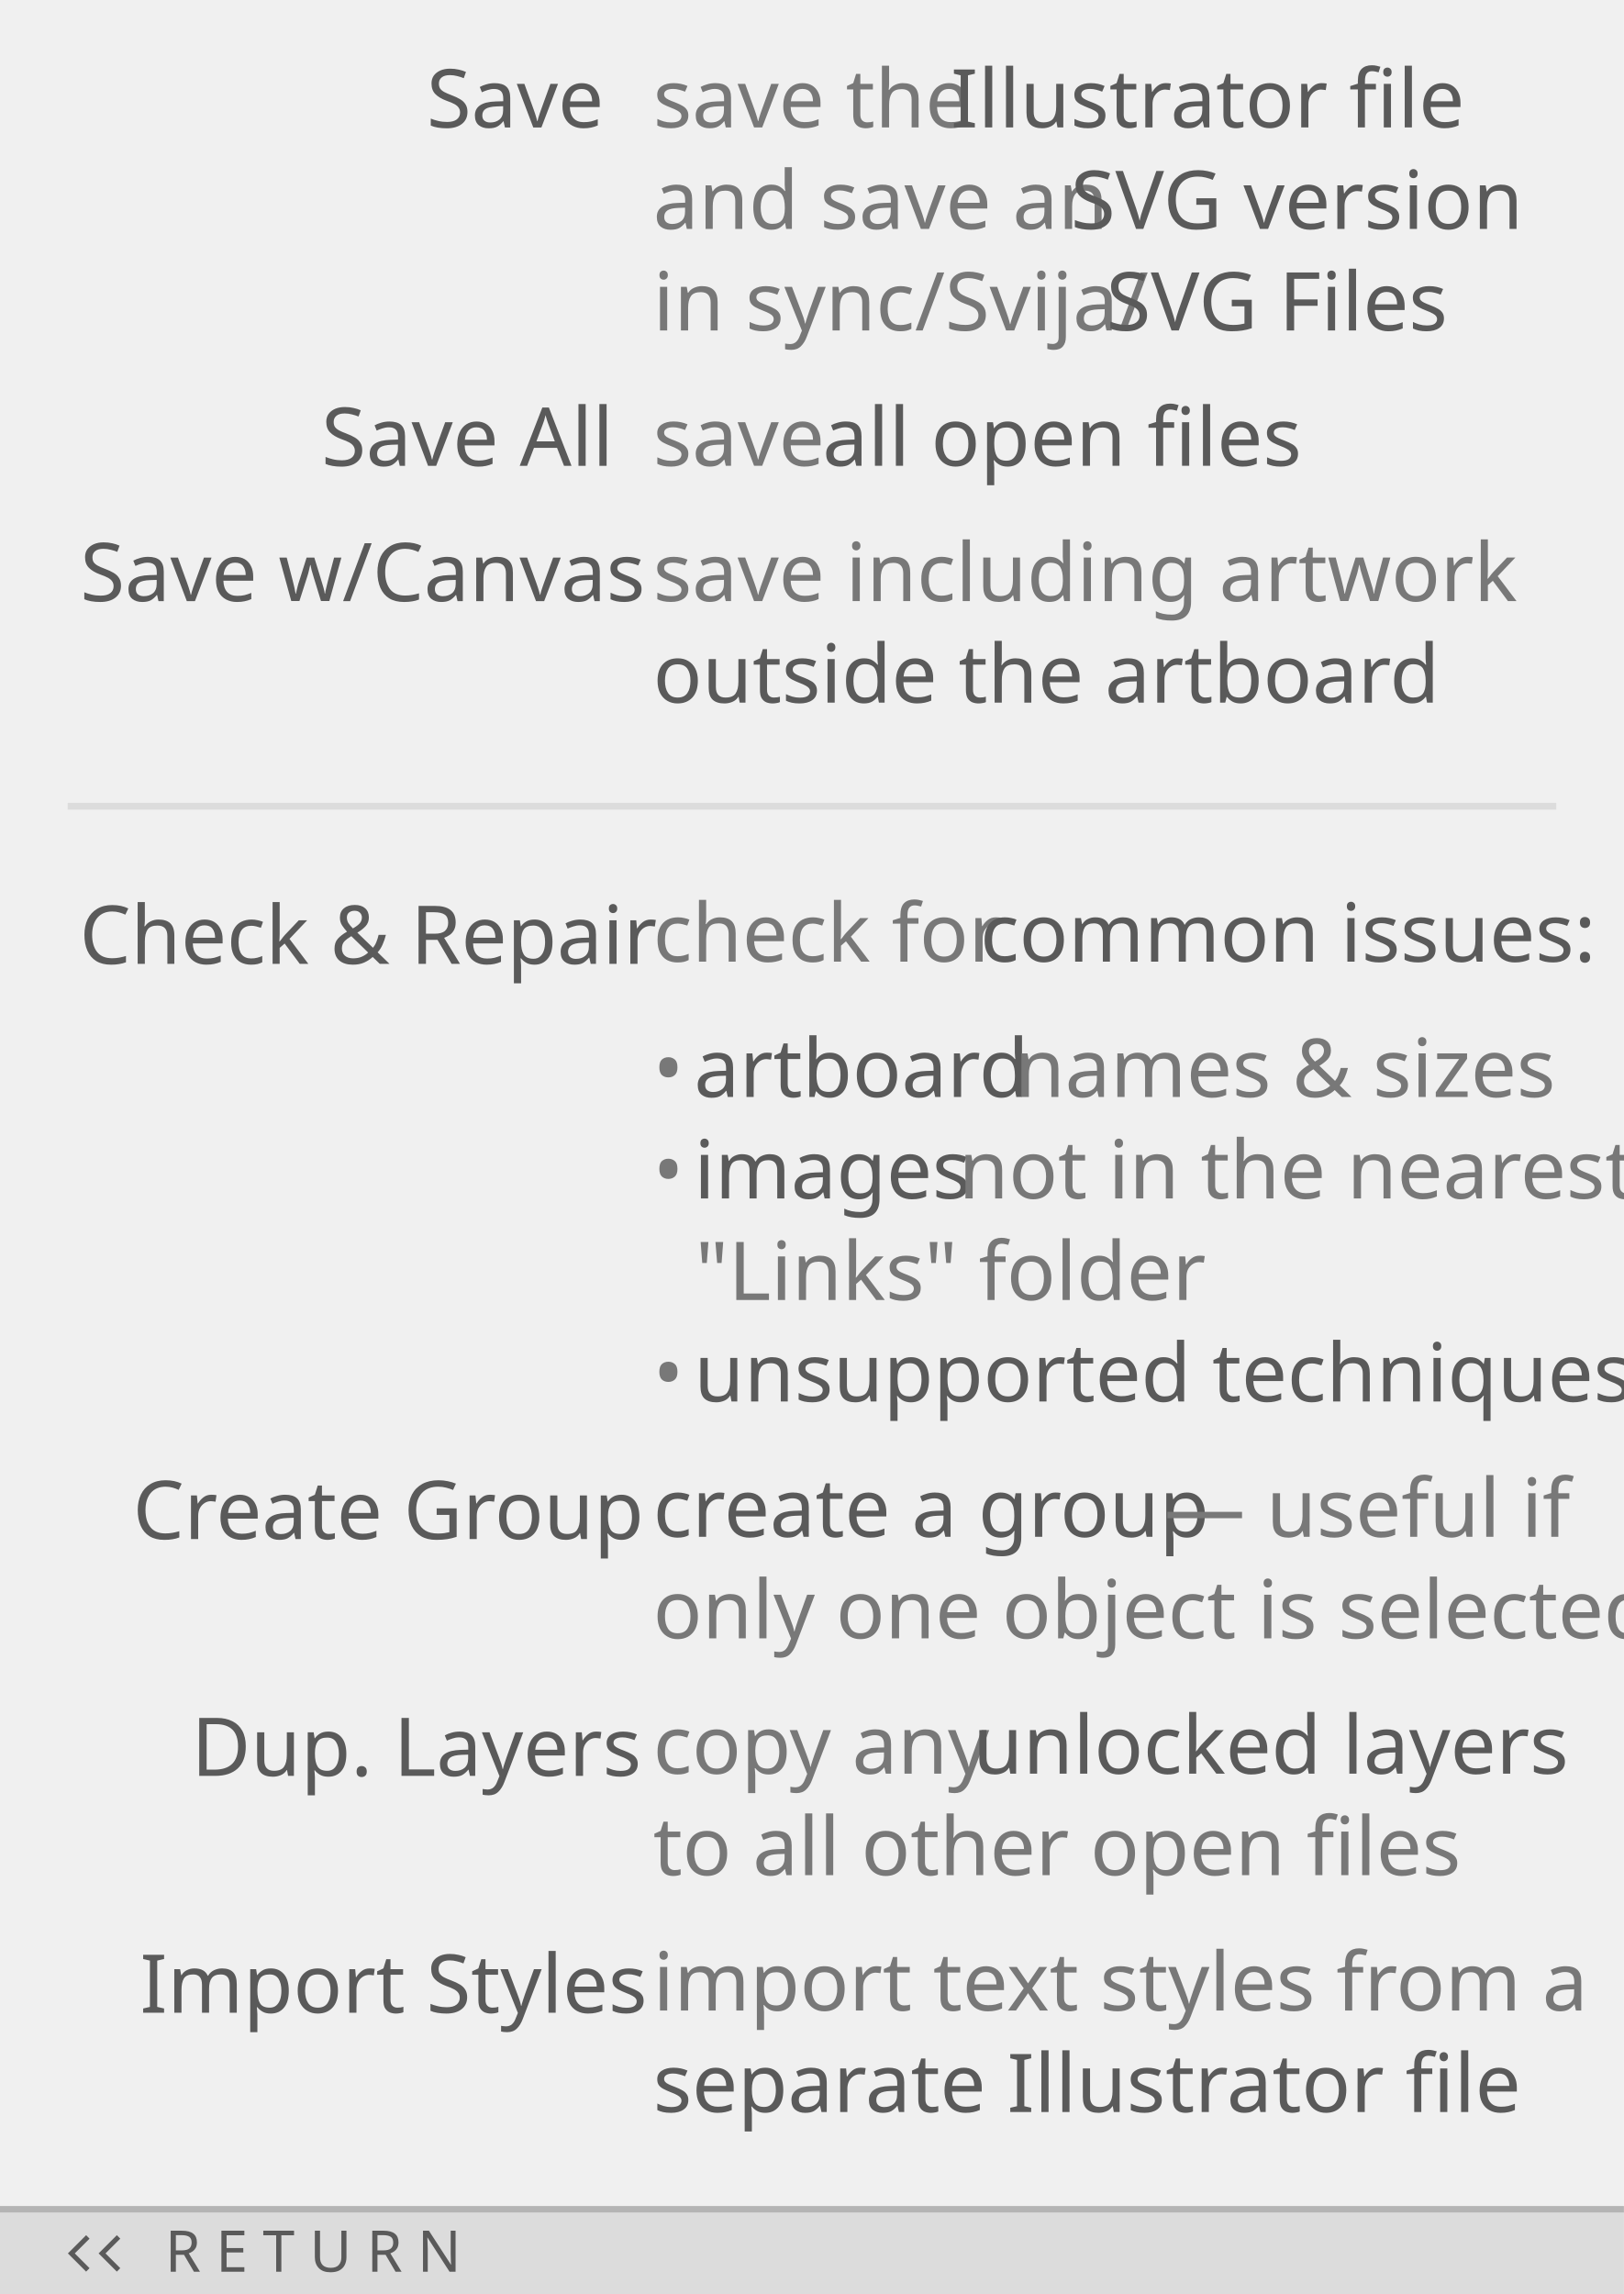
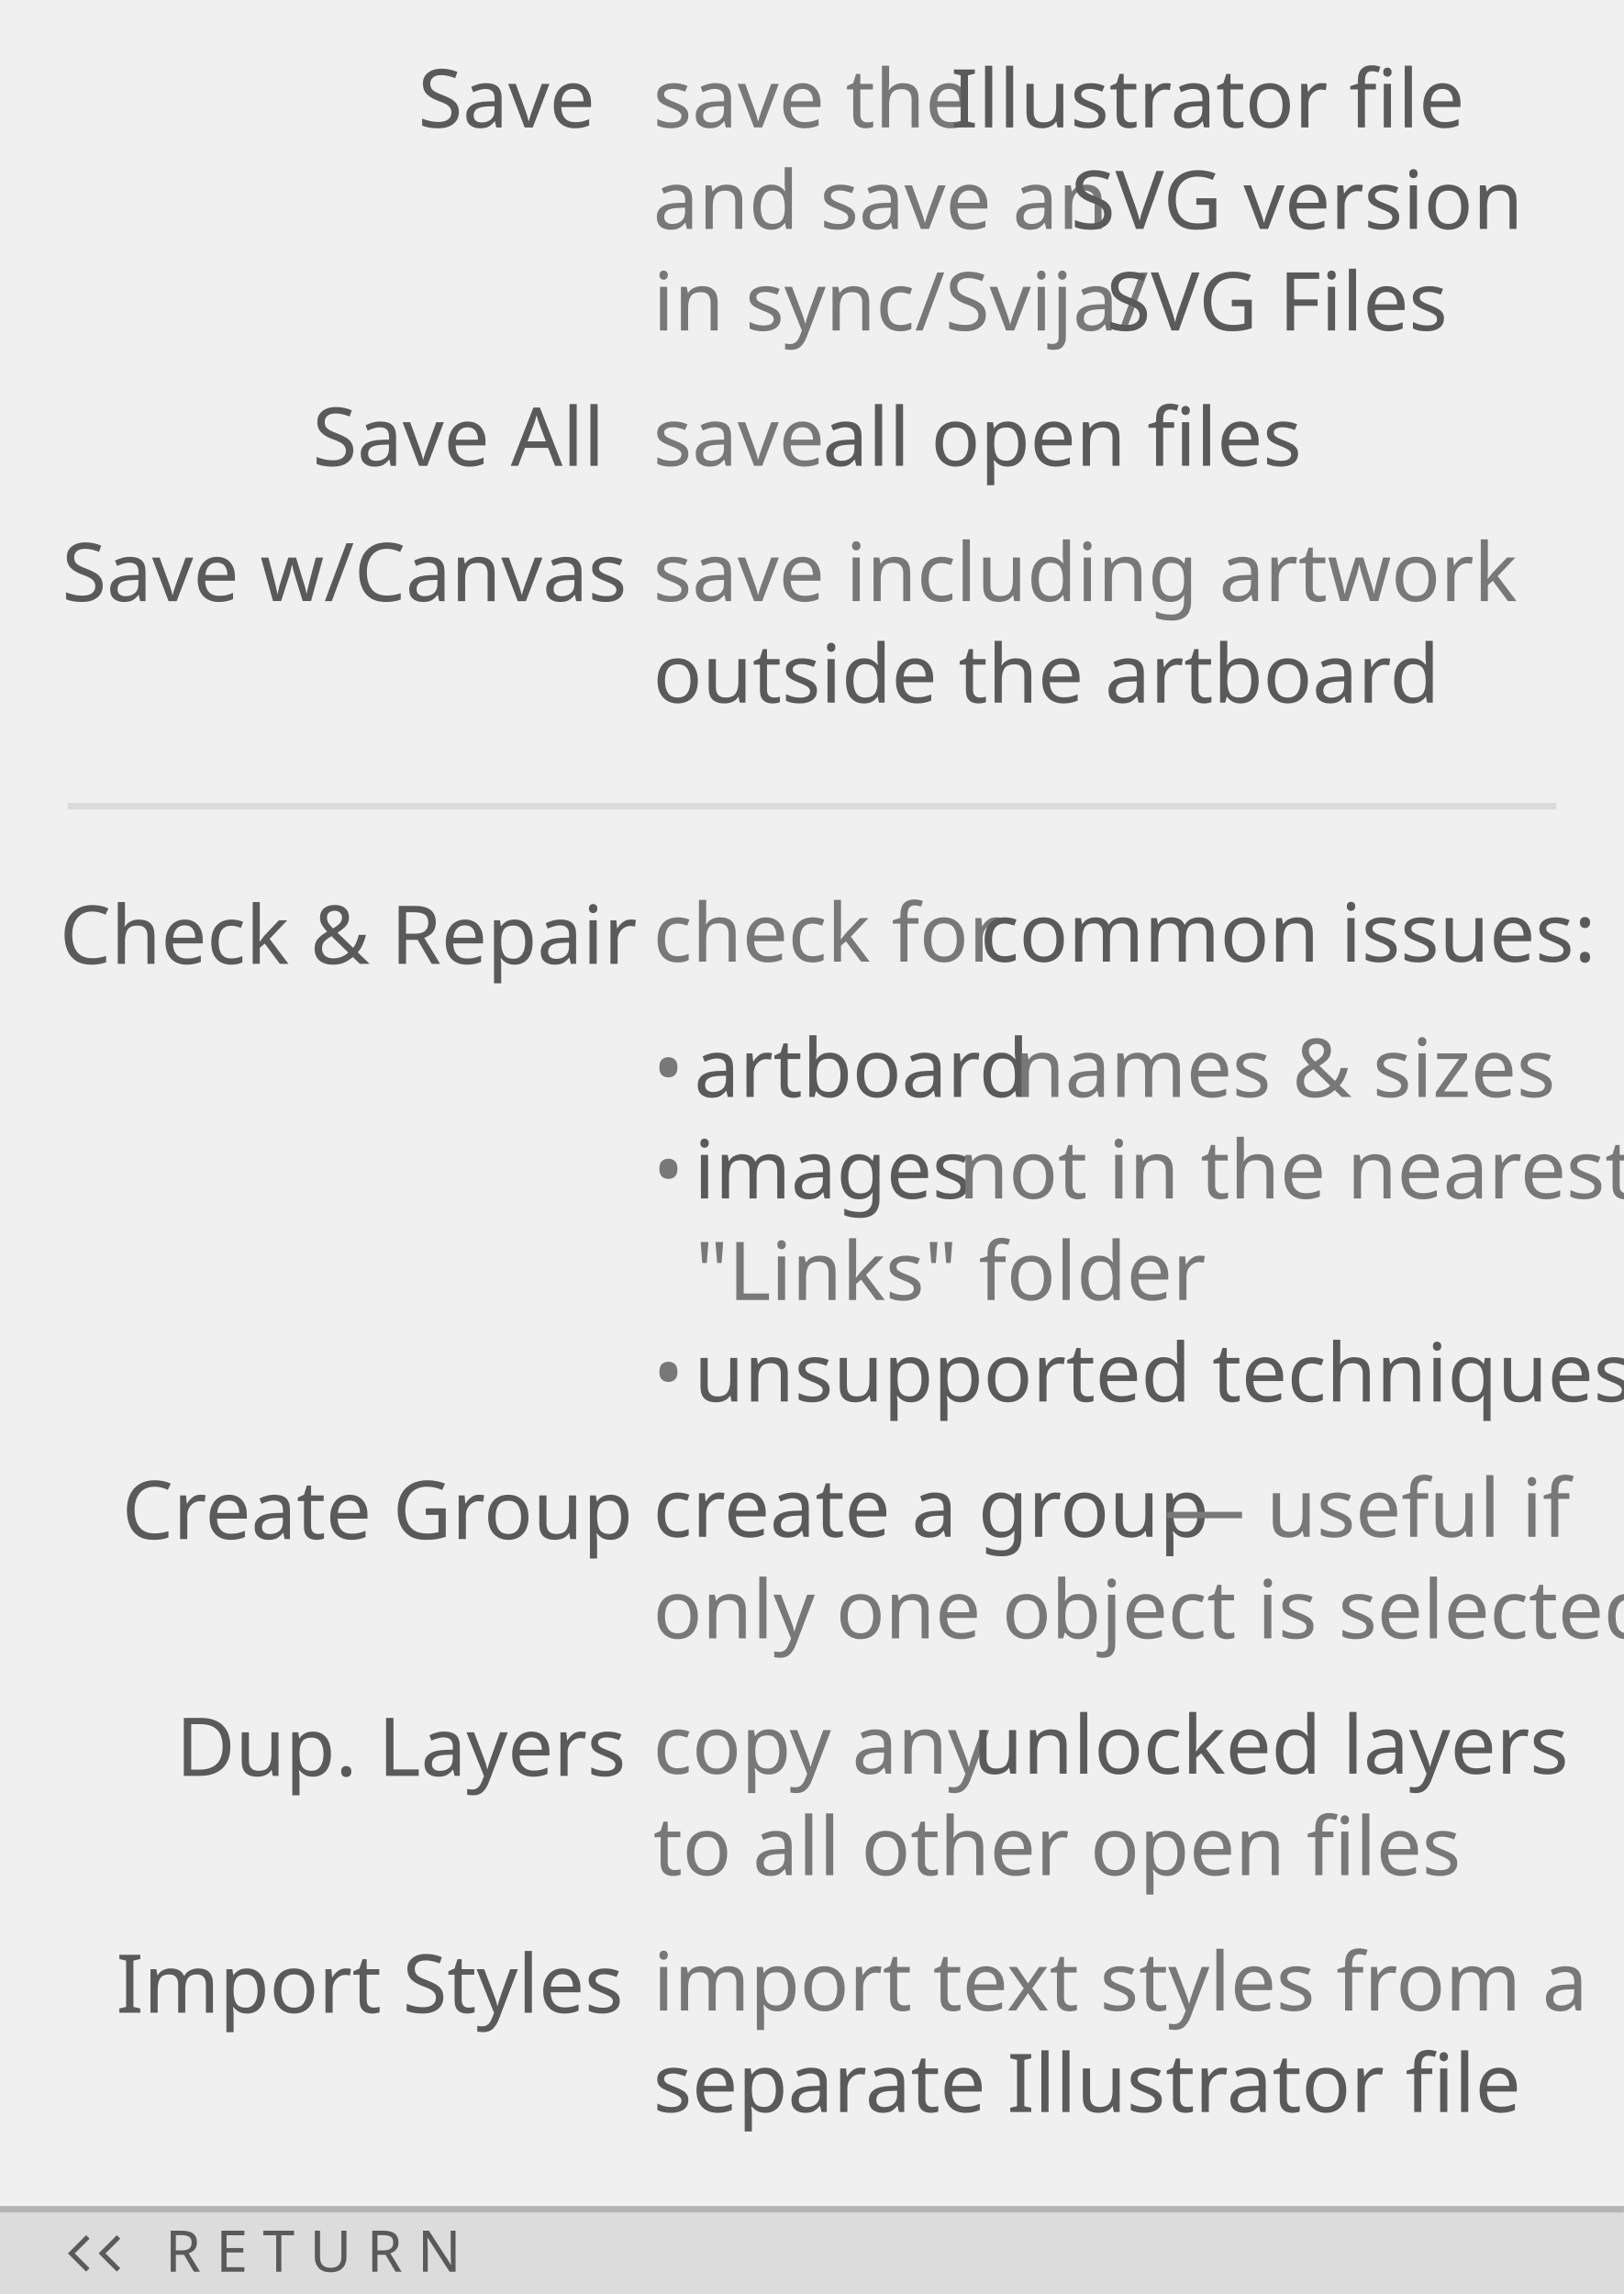
<svg xmlns="http://www.w3.org/2000/svg" xmlns:xlink="http://www.w3.org/1999/xlink" version="1.1" x="0px" y="0px" viewBox="0 0 240 339" style="enable-background:new 0 0 240 339;" xml:space="preserve">
  <style type="text/css">
	.st0{fill:#323232;}
	.st1{fill:#535353;}
	.st2{fill:#B9B9B9;}
	.st3{fill:#F0F0F0;}
	.st4{fill:#181818;}
	.st5{fill:#787878;}
	.st6{fill:#B4B4B4;}
	.st7{fill:#252525;}
	.st8{fill:#464646;}
	.st9{fill:#AAAAAA;}
	.st10{fill:#DCDCDC;}
	.st11{fill:#828282;}
	.st12{fill:#8C8C8C;}
	.st13{fill:#5A5A5A;}
	.st14{font-family:'SourceSansPro-SemiBold';}
	.st15{font-size:8.5px;}
- 	.st16{fill:#CCFF00;}
- 	.st17{fill:#FF0088;}
- 	.st18{fill:#FF6699;}
- 	.st19{fill:none;}
- 	.st20{font-family:'SourceSansPro-Regular';}
- 	.st21{font-size:12px;}
- 	.st22{fill:#3C3C3C;}
- 	.st23{fill:#646464;}
- 	.st24{fill:#969696;}
- 	.st25{fill:#C8C8C8;}
- 	.st26{fill:#505050;}
- 	.st27{fill:#E6E6E6;}
- 	.st28{fill:#2D8CEB;}
- 	.st29{opacity:0;}
+ 	.st16{fill:none;}
+ 	.st17{font-family:'SourceSansPro-Regular';}
+ 	.st18{font-size:12px;}
+ 	.st19{fill:#3C3C3C;}
+ 	.st20{fill:#646464;}
+ 	.st21{fill:#969696;}
+ 	.st22{fill:#C8C8C8;}
+ 	.st23{fill:#505050;}
+ 	.st24{fill:#E6E6E6;}
+ 	.st25{fill:#2D8CEB;}
+ 	.st26{opacity:0;}
</style>
  <g id="content__xBB_">
    <g id="background">
      <rect class="st3" width="240" height="339" />
    </g>
    <g id="bottom_bar_stroke">
      <g>
        <rect x="0" y="326" class="st6" width="240" height="1" />
      </g>
    </g>
    <g id="logo_bar_x2C__bar__x26__bottom_bar">
      <g>
        <rect x="0" y="327" transform="matrix(-1 -4.495927e-11 4.495927e-11 -1 240 666)" class="st10" width="240" height="12" />
      </g>
    </g>
    <g id="bottom_bar_text">
      <g>
        <text transform="matrix(1 0 0 1 24.3986 335.7097)" class="st13 st14 st15">R E T U R N</text>
      </g>
      <path class="st13" d="M10.034,333l2.692-2.691l0.51,0.51L11.053,333l2.183,2.182l-0.51,0.51L10.034,333z M17.266,335.692    l0.51-0.51L15.594,333l2.182-2.182l-0.51-0.51L14.575,333L17.266,335.692z" />
    </g>
    <g id="left_help">
	</g>
-     <g id="logo__x26__right_help">
+     <g id="right_help">
      <g>
        <rect x="10" y="118.646" class="st10" width="220" height="1" />
      </g>
      <g>
-         <rect x="96.527" y="8.87" class="st19" width="124.436" height="98.465" />
+         <rect x="96.527" y="8.87" class="st16" width="124.436" height="98.465" />
        <text transform="matrix(1 0 0 1 96.5267 18.8301)">
-           <tspan x="0" y="0" class="st5 st20 st21">save the </tspan>
-           <tspan x="43.969" y="0" class="st13 st20 st21">Illustrator file </tspan>
-           <tspan x="0" y="15" class="st5 st20 st21">and save an </tspan>
-           <tspan x="61.718" y="15" class="st13 st20 st21">SVG version</tspan>
-           <tspan x="120.878" y="15" class="st5 st20 st21">  </tspan>
-           <tspan x="0" y="30" class="st5 st20 st21">in sync/Svija/</tspan>
-           <tspan x="66.96" y="30" class="st13 st20 st21">SVG Files</tspan>
-           <tspan x="0" y="50" class="st5 st20 st21">save </tspan>
-           <tspan x="25.032" y="50" class="st13 st20 st21">all open files</tspan>
-           <tspan x="0" y="70" class="st5 st20 st21">save including artwork </tspan>
-           <tspan x="0" y="85" class="st13 st20 st21">outside the artboard</tspan>
+           <tspan x="0" y="0" class="st5 st17 st18">save the </tspan>
+           <tspan x="43.969" y="0" class="st13 st17 st18">Illustrator file </tspan>
+           <tspan x="0" y="15" class="st5 st17 st18">and save an </tspan>
+           <tspan x="61.718" y="15" class="st13 st17 st18">SVG version</tspan>
+           <tspan x="120.878" y="15" class="st5 st17 st18">  </tspan>
+           <tspan x="0" y="30" class="st5 st17 st18">in sync/Svija/</tspan>
+           <tspan x="66.96" y="30" class="st13 st17 st18">SVG Files</tspan>
+           <tspan x="0" y="50" class="st5 st17 st18">save </tspan>
+           <tspan x="25.032" y="50" class="st13 st17 st18">all open files</tspan>
+           <tspan x="0" y="70" class="st5 st17 st18">save including artwork </tspan>
+           <tspan x="0" y="85" class="st13 st17 st18">outside the artboard</tspan>
        </text>
      </g>
      <g>
-         <rect x="96.527" y="132.146" class="st19" width="135.436" height="183.464" />
+         <rect x="96.527" y="132.146" class="st16" width="135.436" height="183.464" />
        <text transform="matrix(1 0 0 1 96.5267 142.1057)">
-           <tspan x="0" y="0" class="st5 st20 st21">check for </tspan>
-           <tspan x="48.337" y="0" class="st13 st20 st21">common issues:</tspan>
-           <tspan x="0" y="20" class="st5 st20 st21">• </tspan>
-           <tspan x="6.048" y="20" class="st13 st20 st21">artboard</tspan>
-           <tspan x="50.327" y="20" class="st5 st20 st21"> names &amp; sizes </tspan>
-           <tspan x="0" y="35" class="st5 st20 st21">• </tspan>
-           <tspan x="6.048" y="35" class="st13 st20 st21">images</tspan>
-           <tspan x="42.024" y="35" class="st5 st20 st21"> not in the nearest </tspan>
-           <tspan x="0" y="50" class="st5 st20 st21">  "Links" folder </tspan>
-           <tspan x="0" y="65" class="st5 st20 st21">• </tspan>
-           <tspan x="6.048" y="65" class="st13 st20 st21">unsupported techniques</tspan>
-           <tspan x="0" y="85" class="st13 st20 st21">create a group</tspan>
-           <tspan x="72.396" y="85" class="st5 st20 st21"> — useful if </tspan>
-           <tspan x="0" y="100" class="st5 st20 st21">only one object is selected</tspan>
-           <tspan x="0" y="120" class="st5 st20 st21">copy any </tspan>
-           <tspan x="47.255" y="120" class="st13 st20 st21">unlocked layers</tspan>
-           <tspan x="126.189" y="120" class="st5 st20 st21"> </tspan>
-           <tspan x="0" y="135" class="st5 st20 st21">to all other open files</tspan>
-           <tspan x="0" y="155" class="st5 st20 st21">import text styles from a </tspan>
-           <tspan x="0" y="170" class="st13 st20 st21">separate Illustrator file</tspan>
+           <tspan x="0" y="0" class="st5 st17 st18">check for </tspan>
+           <tspan x="48.337" y="0" class="st13 st17 st18">common issues:</tspan>
+           <tspan x="0" y="20" class="st5 st17 st18">• </tspan>
+           <tspan x="6.048" y="20" class="st13 st17 st18">artboard</tspan>
+           <tspan x="50.327" y="20" class="st5 st17 st18"> names &amp; sizes </tspan>
+           <tspan x="0" y="35" class="st5 st17 st18">• </tspan>
+           <tspan x="6.048" y="35" class="st13 st17 st18">images</tspan>
+           <tspan x="42.024" y="35" class="st5 st17 st18"> not in the nearest </tspan>
+           <tspan x="0" y="50" class="st5 st17 st18">  "Links" folder </tspan>
+           <tspan x="0" y="65" class="st5 st17 st18">• </tspan>
+           <tspan x="6.048" y="65" class="st13 st17 st18">unsupported techniques</tspan>
+           <tspan x="0" y="85" class="st13 st17 st18">create a group</tspan>
+           <tspan x="72.396" y="85" class="st5 st17 st18"> — useful if </tspan>
+           <tspan x="0" y="100" class="st5 st17 st18">only one object is selected</tspan>
+           <tspan x="0" y="120" class="st5 st17 st18">copy any </tspan>
+           <tspan x="47.255" y="120" class="st13 st17 st18">unlocked layers</tspan>
+           <tspan x="126.189" y="120" class="st5 st17 st18"> </tspan>
+           <tspan x="0" y="135" class="st5 st17 st18">to all other open files</tspan>
+           <tspan x="0" y="155" class="st5 st17 st18">import text styles from a </tspan>
+           <tspan x="0" y="170" class="st13 st17 st18">separate Illustrator file</tspan>
        </text>
      </g>
      <g>
-         <text transform="matrix(1 0 0 1 63.0546 18.8355)">
-           <tspan x="0" y="0" class="st13 st14 st21">Save </tspan>
-           <tspan x="23.483" y="15" class="st13 st14 st21"> </tspan>
-           <tspan x="-15.552" y="50" class="st13 st14 st21">Save All</tspan>
-           <tspan x="-51.203" y="70" class="st13 st14 st21">Save w/Canvas</tspan>
+         <text transform="matrix(1 0 0 1 61.7821 18.8355)">
+           <tspan x="0" y="0" class="st13 st14 st18">Save </tspan>
+           <tspan x="24.756" y="15" class="st13 st14 st18"> </tspan>
+           <tspan x="-15.6" y="50" class="st13 st14 st18">Save All</tspan>
+           <tspan x="-52.631" y="70" class="st13 st14 st18">Save w/Canvas</tspan>
        </text>
      </g>
      <g>
-         <text transform="matrix(1 0 0 1 11.743 142.433)">
-           <tspan x="0" y="0" class="st13 st14 st21">Check &amp; Repair</tspan>
-           <tspan x="74.795" y="20" class="st13 st14 st21"> </tspan>
-           <tspan x="74.795" y="35" class="st13 st14 st21"> </tspan>
-           <tspan x="74.795" y="50" class="st13 st14 st21"> </tspan>
-           <tspan x="7.884" y="85" class="st13 st14 st21">Create Group </tspan>
-           <tspan x="16.548" y="120" class="st13 st14 st21">Dup. Layers </tspan>
-           <tspan x="8.928" y="155" class="st13 st14 st21">Import Styles</tspan>
+         <text transform="matrix(1 0 0 1 8.8036 142.433)">
+           <tspan x="0" y="0" class="st13 st14 st18">Check &amp; Repair</tspan>
+           <tspan x="77.734" y="20" class="st13 st14 st18"> </tspan>
+           <tspan x="77.734" y="35" class="st13 st14 st18"> </tspan>
+           <tspan x="77.734" y="50" class="st13 st14 st18"> </tspan>
+           <tspan x="9.216" y="85" class="st13 st14 st18">Create Group </tspan>
+           <tspan x="17.207" y="120" class="st13 st14 st18">Dup. Layers </tspan>
+           <tspan x="8.352" y="155" class="st13 st14 st18">Import Styles</tspan>
        </text>
      </g>
    </g>
+     <g id="logos">
+ 	</g>
  </g>
  <g id="buttons__xBB_">
    <g id="bottom_stroke">
	</g>
    <g id="bottom_fill">
	</g>
    <g id="bottom_label">
	</g>
    <g id="top_stroke">
	</g>
    <g id="top_fill">
	</g>
    <g id="top_label">
	</g>
  </g>
  <g id="mouseover__xBB_">
    <g id="mouseover_3">
	</g>
    <g id="mouseover_2">
	</g>
    <g id="mouseover_1">
	</g>
    <g id="mouseover_0">
	</g>
  </g>
  <g id="mousedowns__xBB_">
    <g id="mousedown_3">
	</g>
    <g id="mousedown_2">
	</g>
    <g id="mousedown_1">
	</g>
    <g id="mousedown_0">
	</g>
  </g>
  <g id="ai_links__xBB_">
    <g id="history.back_x28__x29__x3B_">
      <a xlink:href="javascript:openLink('more.html');">
-         <rect x="0" y="0" class="st29" width="240" height="339" />
+         <rect x="0" y="0" class="st26" width="240" height="339" />
      </a>
    </g>
    <g id="bottom_bar">
	</g>
  </g>
  <g id="listener_links__xBB_">
    <g id="links3">
	</g>
    <g id="links2">
	</g>
    <g id="links1">
	</g>
    <g id="links0">
	</g>
  </g>
</svg>
